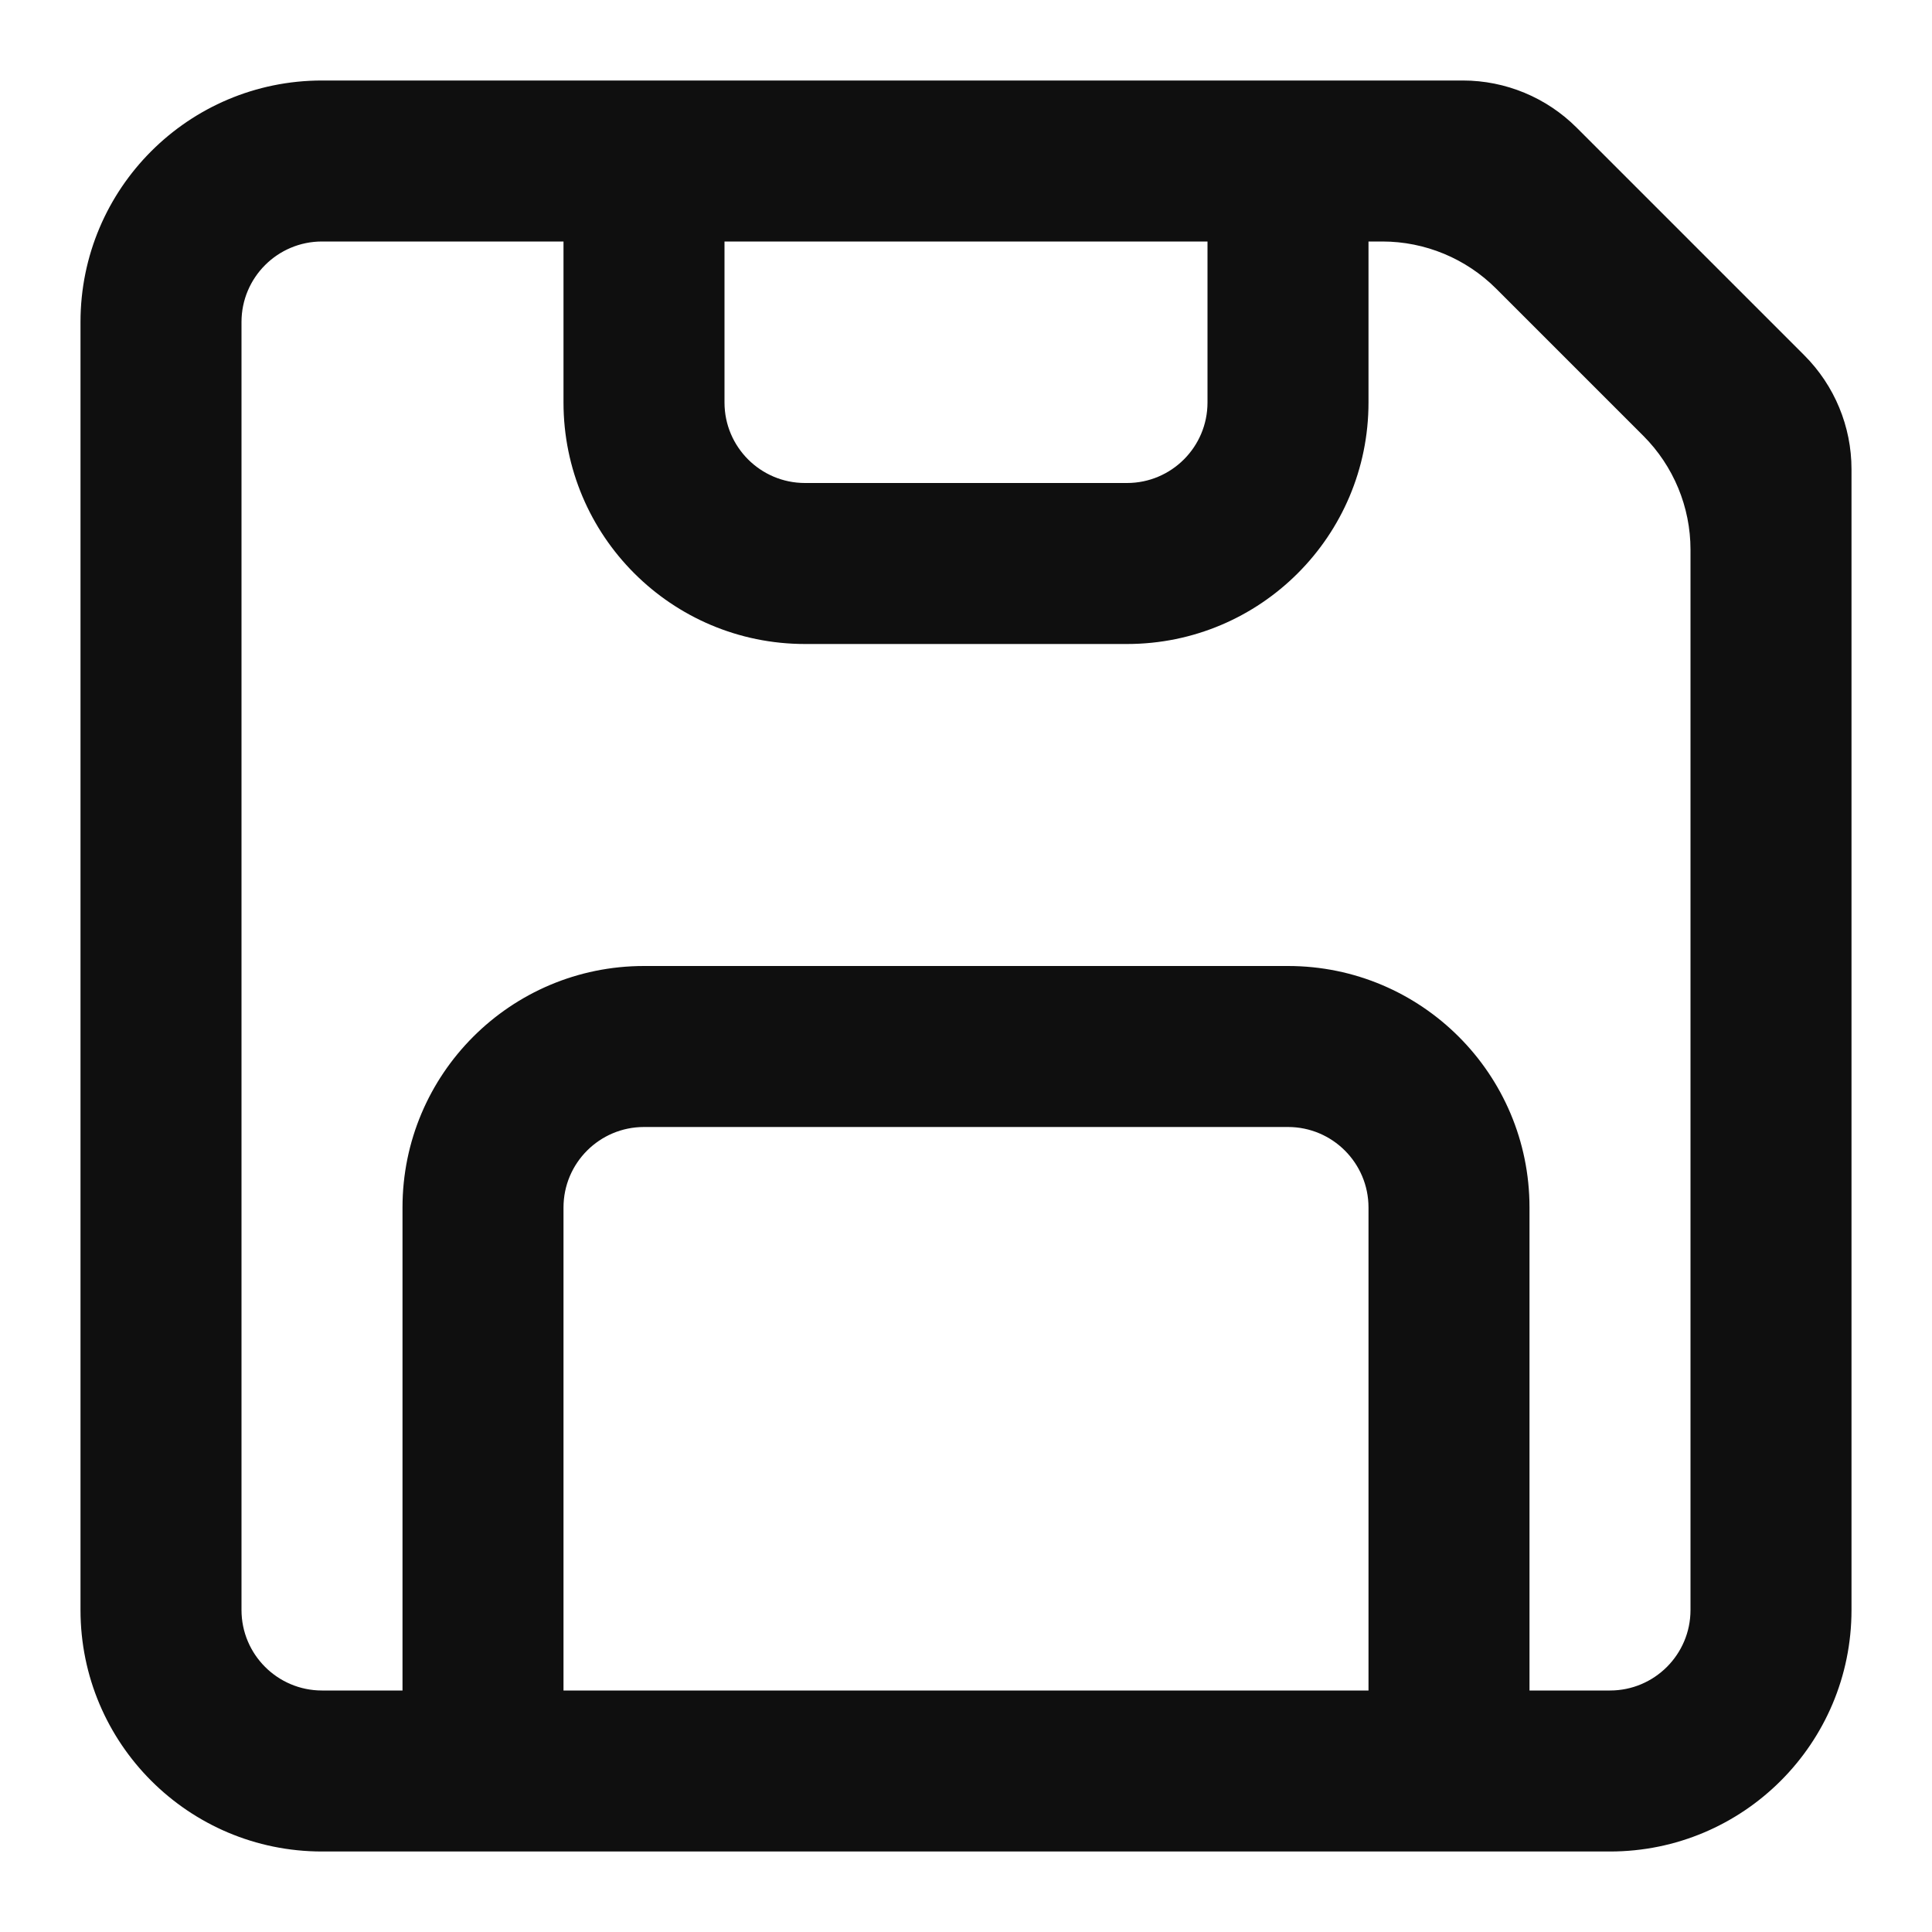
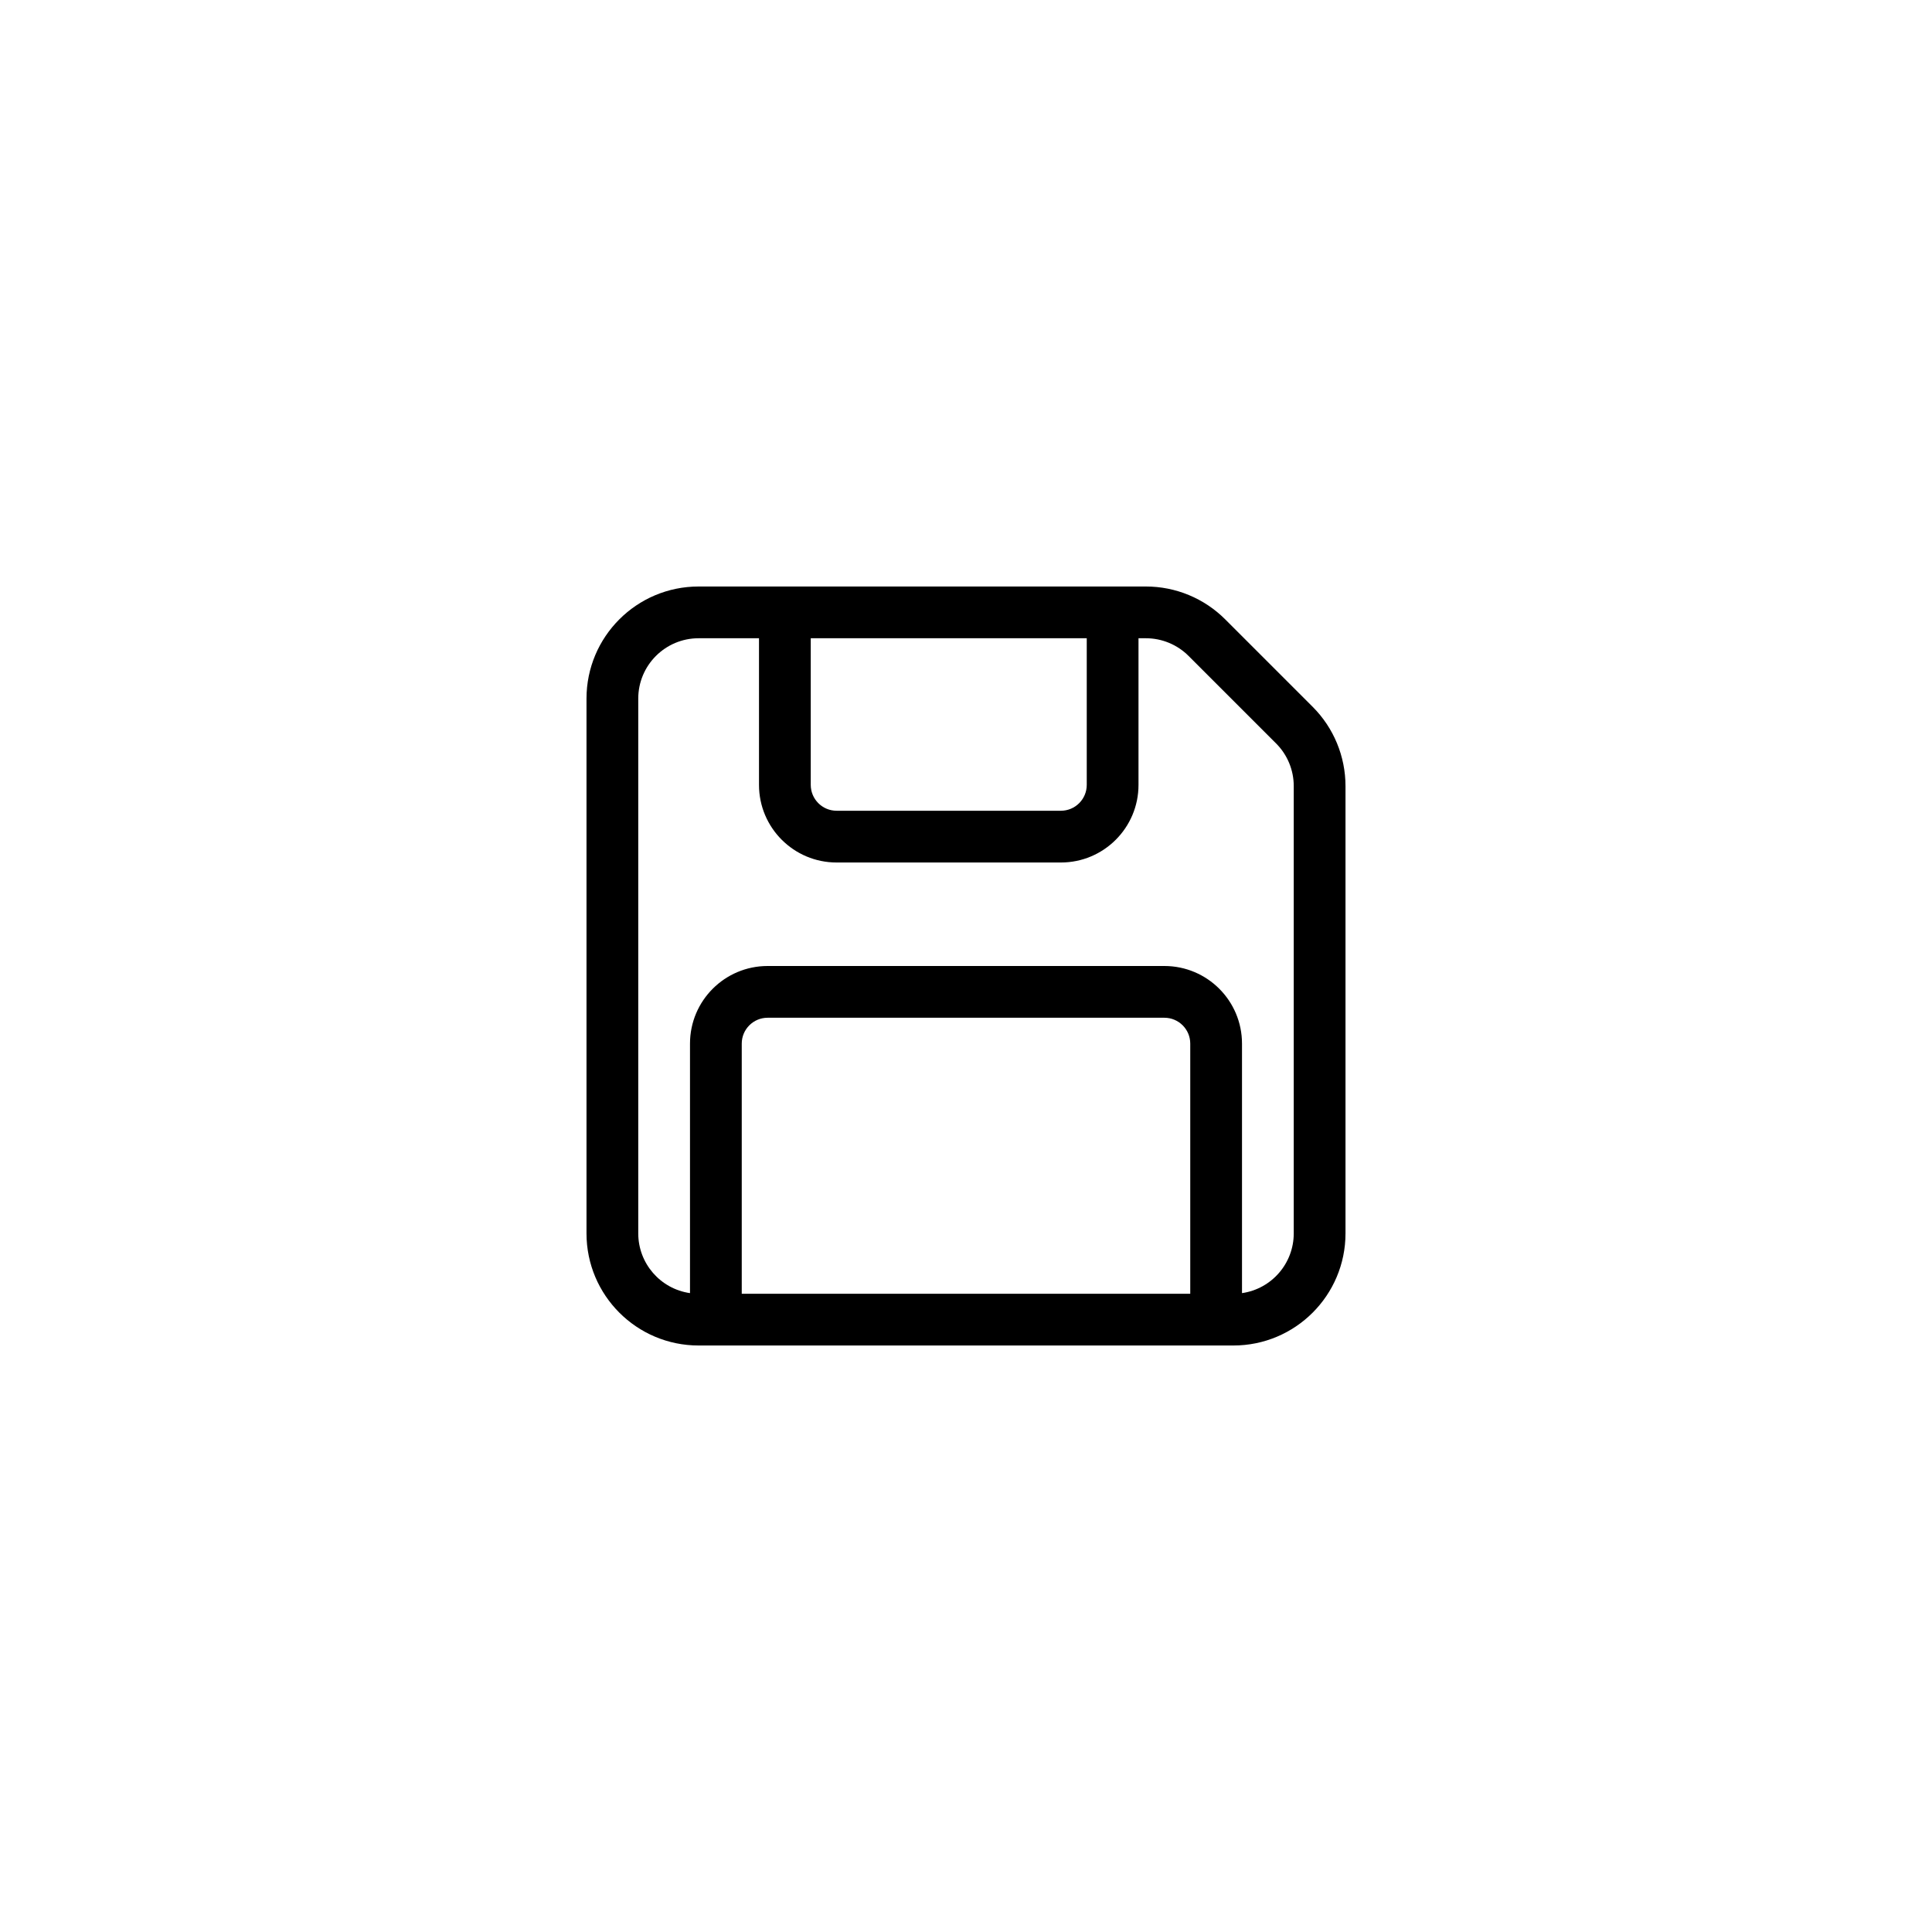
- <svg xmlns="http://www.w3.org/2000/svg" width="800px" height="800px" viewBox="0 0 24 24" fill="none">
-   <path fill-rule="evenodd" clip-rule="evenodd" d="M18.172 1C18.702 1 19.211 1.211 19.586 1.586L22.414 4.414C22.789 4.789 23 5.298 23 5.828V20C23 21.657 21.657 23 20 23H4C2.343 23 1 21.657 1 20V4C1 2.343 2.343 1 4 1H18.172ZM4 3C3.448 3 3 3.448 3 4V20C3 20.552 3.448 21 4 21L5 21L5 15C5 13.343 6.343 12 8 12L16 12C17.657 12 19 13.343 19 15V21H20C20.552 21 21 20.552 21 20V6.828C21 6.298 20.789 5.789 20.414 5.414L18.586 3.586C18.211 3.211 17.702 3 17.172 3H17V5C17 6.657 15.657 8 14 8H10C8.343 8 7 6.657 7 5V3H4ZM17 21V15C17 14.448 16.552 14 16 14L8 14C7.448 14 7 14.448 7 15L7 21L17 21ZM9 3H15V5C15 5.552 14.552 6 14 6H10C9.448 6 9 5.552 9 5V3Z" fill="#0F0F0F" />
+ <svg xmlns="http://www.w3.org/2000/svg" width="512" height="512" viewBox="0 0 512 512" style="color:currentColor" class="h-full w-full">
+   <rect width="512" height="512" x="0" y="0" rx="30" fill="transparent" stroke="transparent" stroke-width="0" stroke-opacity="100%" paint-order="stroke" />
+   <svg width="256px" height="256px" viewBox="0 0 28 28" fill="currentColor" x="128" y="128" role="img" style="display:inline-block;vertical-align:middle">
+     <g fill="currentColor">
+       <path fill="currentColor" d="M6.25 4.5A1.75 1.75 0 0 0 4.5 6.25v15.5A1.75 1.75 0 0 0 6 23.482V16.25A2.25 2.25 0 0 1 8.25 14h11.5A2.25 2.25 0 0 1 22 16.25v7.232a1.75 1.75 0 0 0 1.5-1.732V8.786c0-.465-.184-.91-.513-1.238l-2.535-2.535a1.75 1.75 0 0 0-1.238-.513H19v4.25A2.25 2.25 0 0 1 16.75 11h-6.5A2.25 2.25 0 0 1 8 8.75V4.5H6.25Zm3.25 0v4.25c0 .414.336.75.75.75h6.5a.75.75 0 0 0 .75-.75V4.5h-8Zm11 19v-7.25a.75.75 0 0 0-.75-.75H8.25a.75.75 0 0 0-.75.75v7.25h13ZM3 6.25A3.25 3.25 0 0 1 6.25 3h12.965a3.25 3.25 0 0 1 2.298.952l2.535 2.535c.61.61.952 1.437.952 2.299V21.75A3.25 3.25 0 0 1 21.75 25H6.25A3.25 3.25 0 0 1 3 21.75V6.25Z" />
+     </g>
+   </svg>
</svg>
